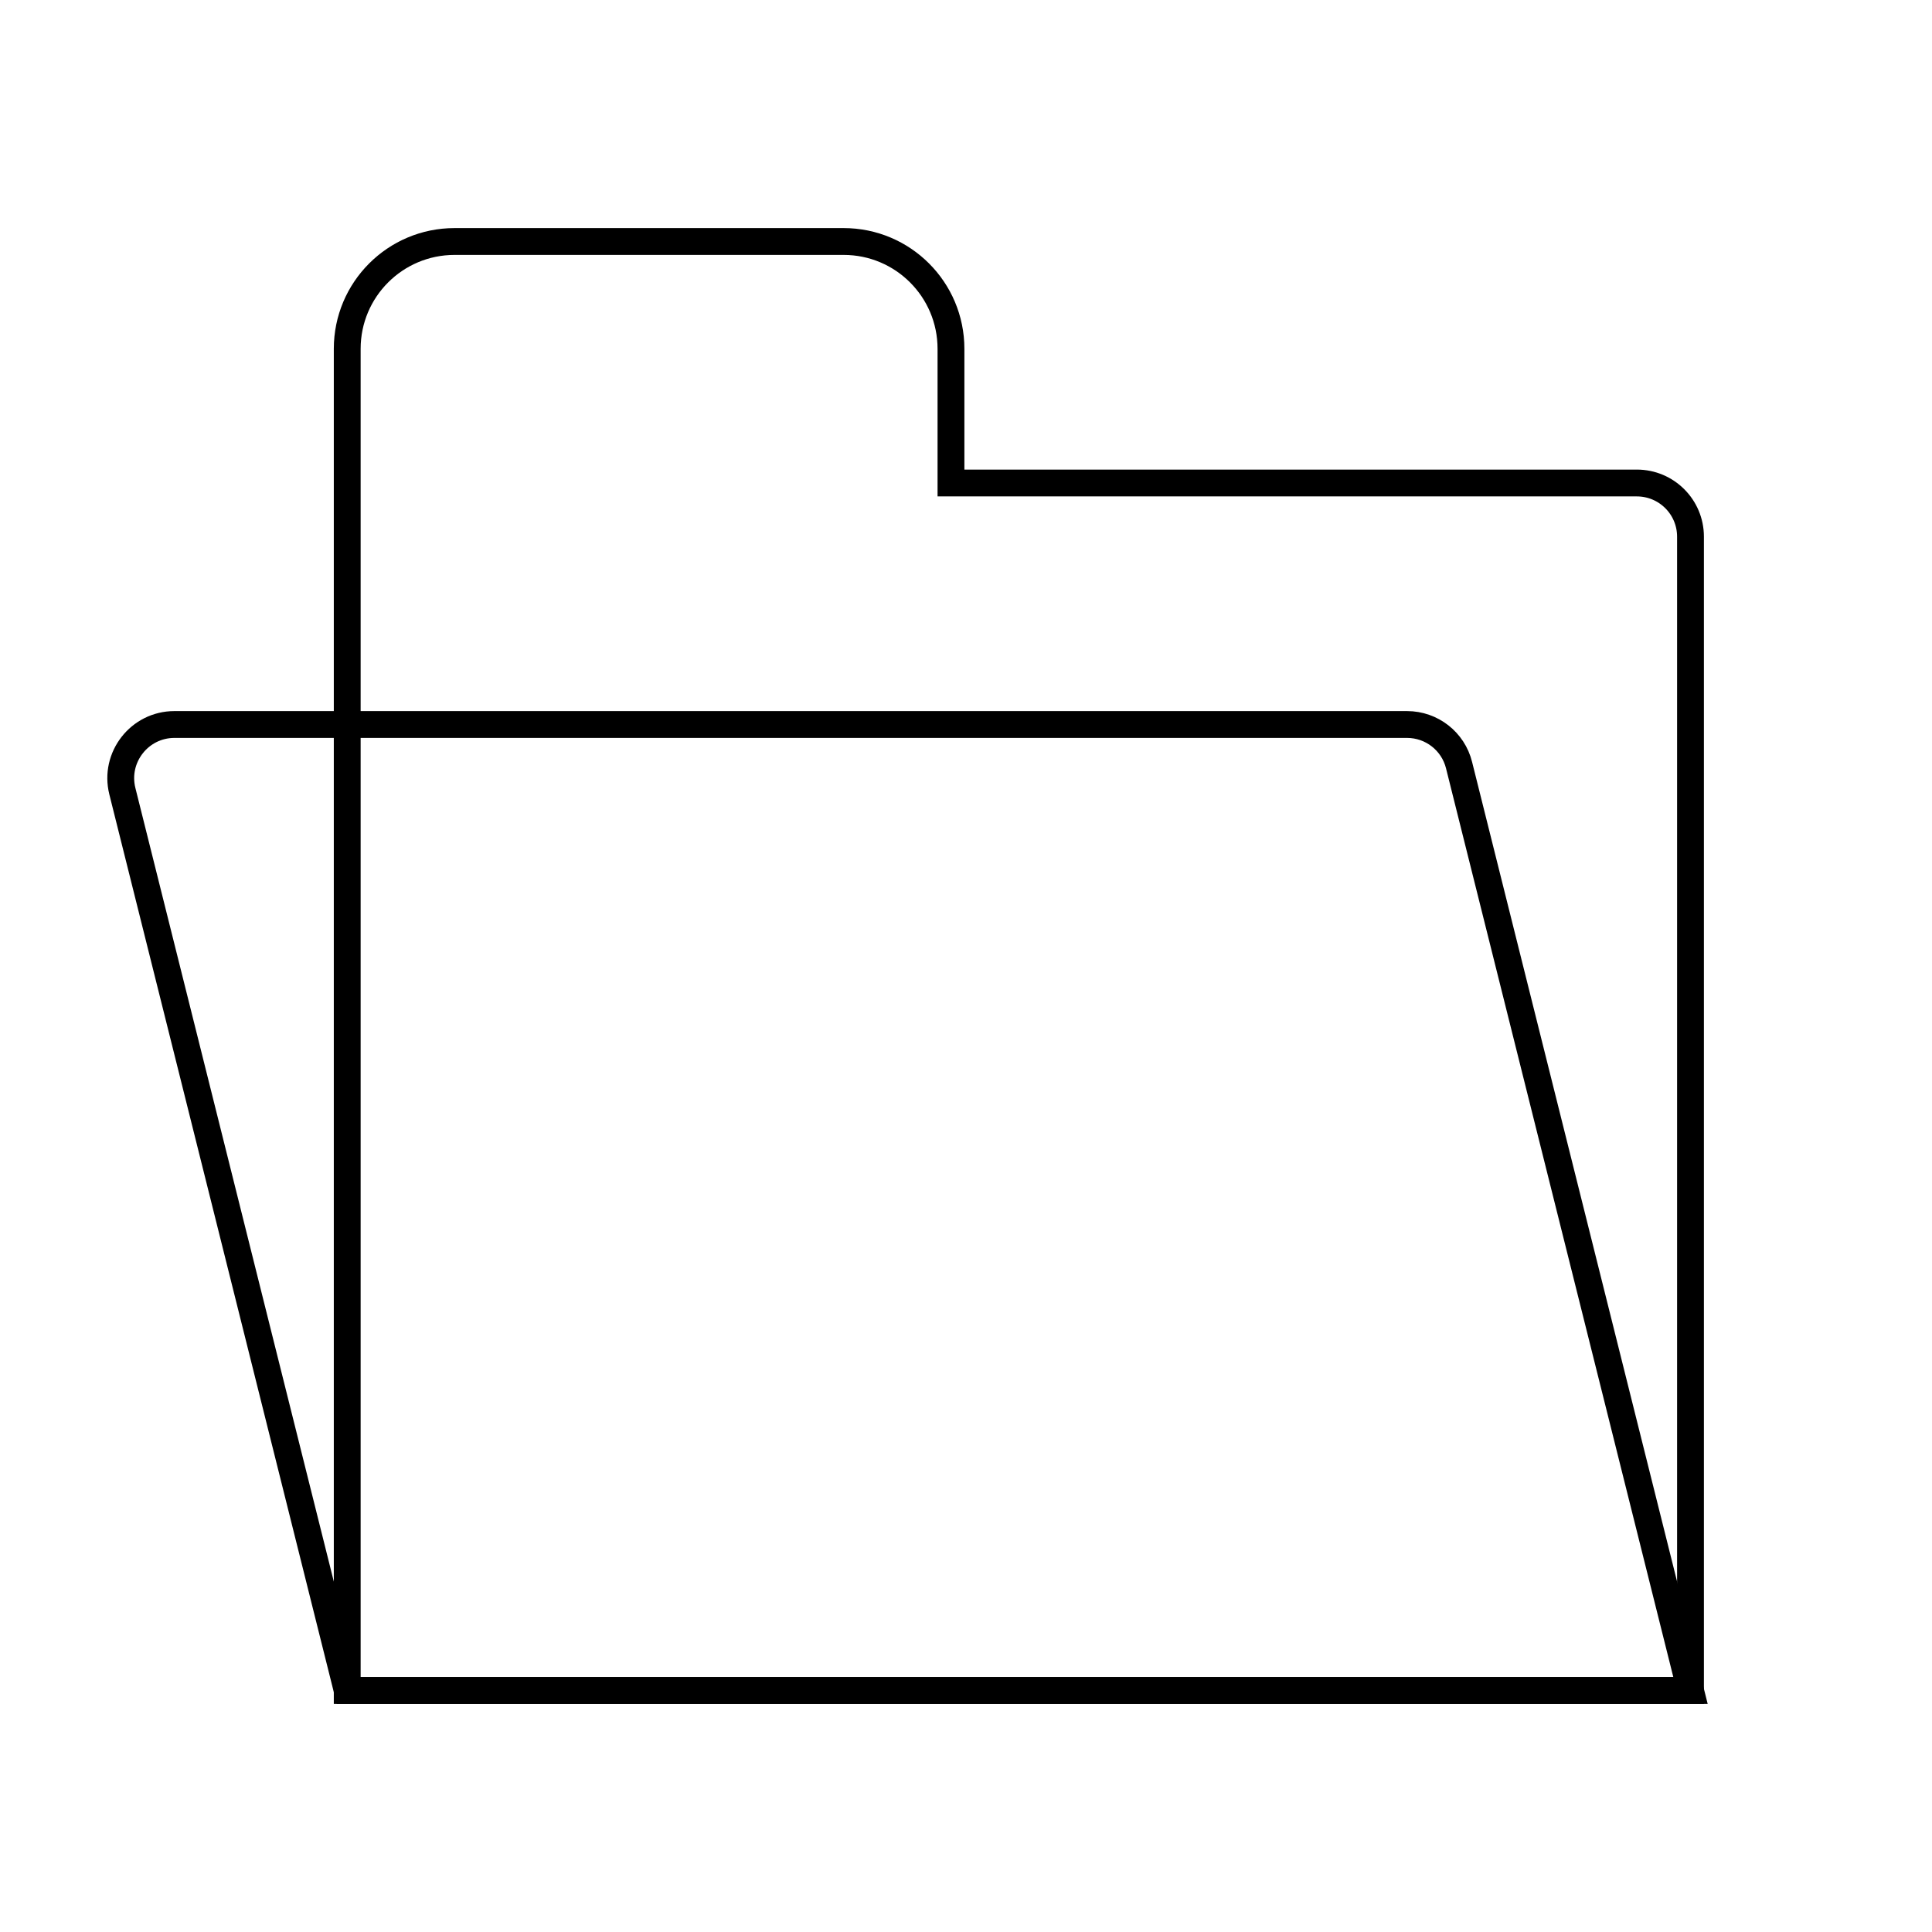
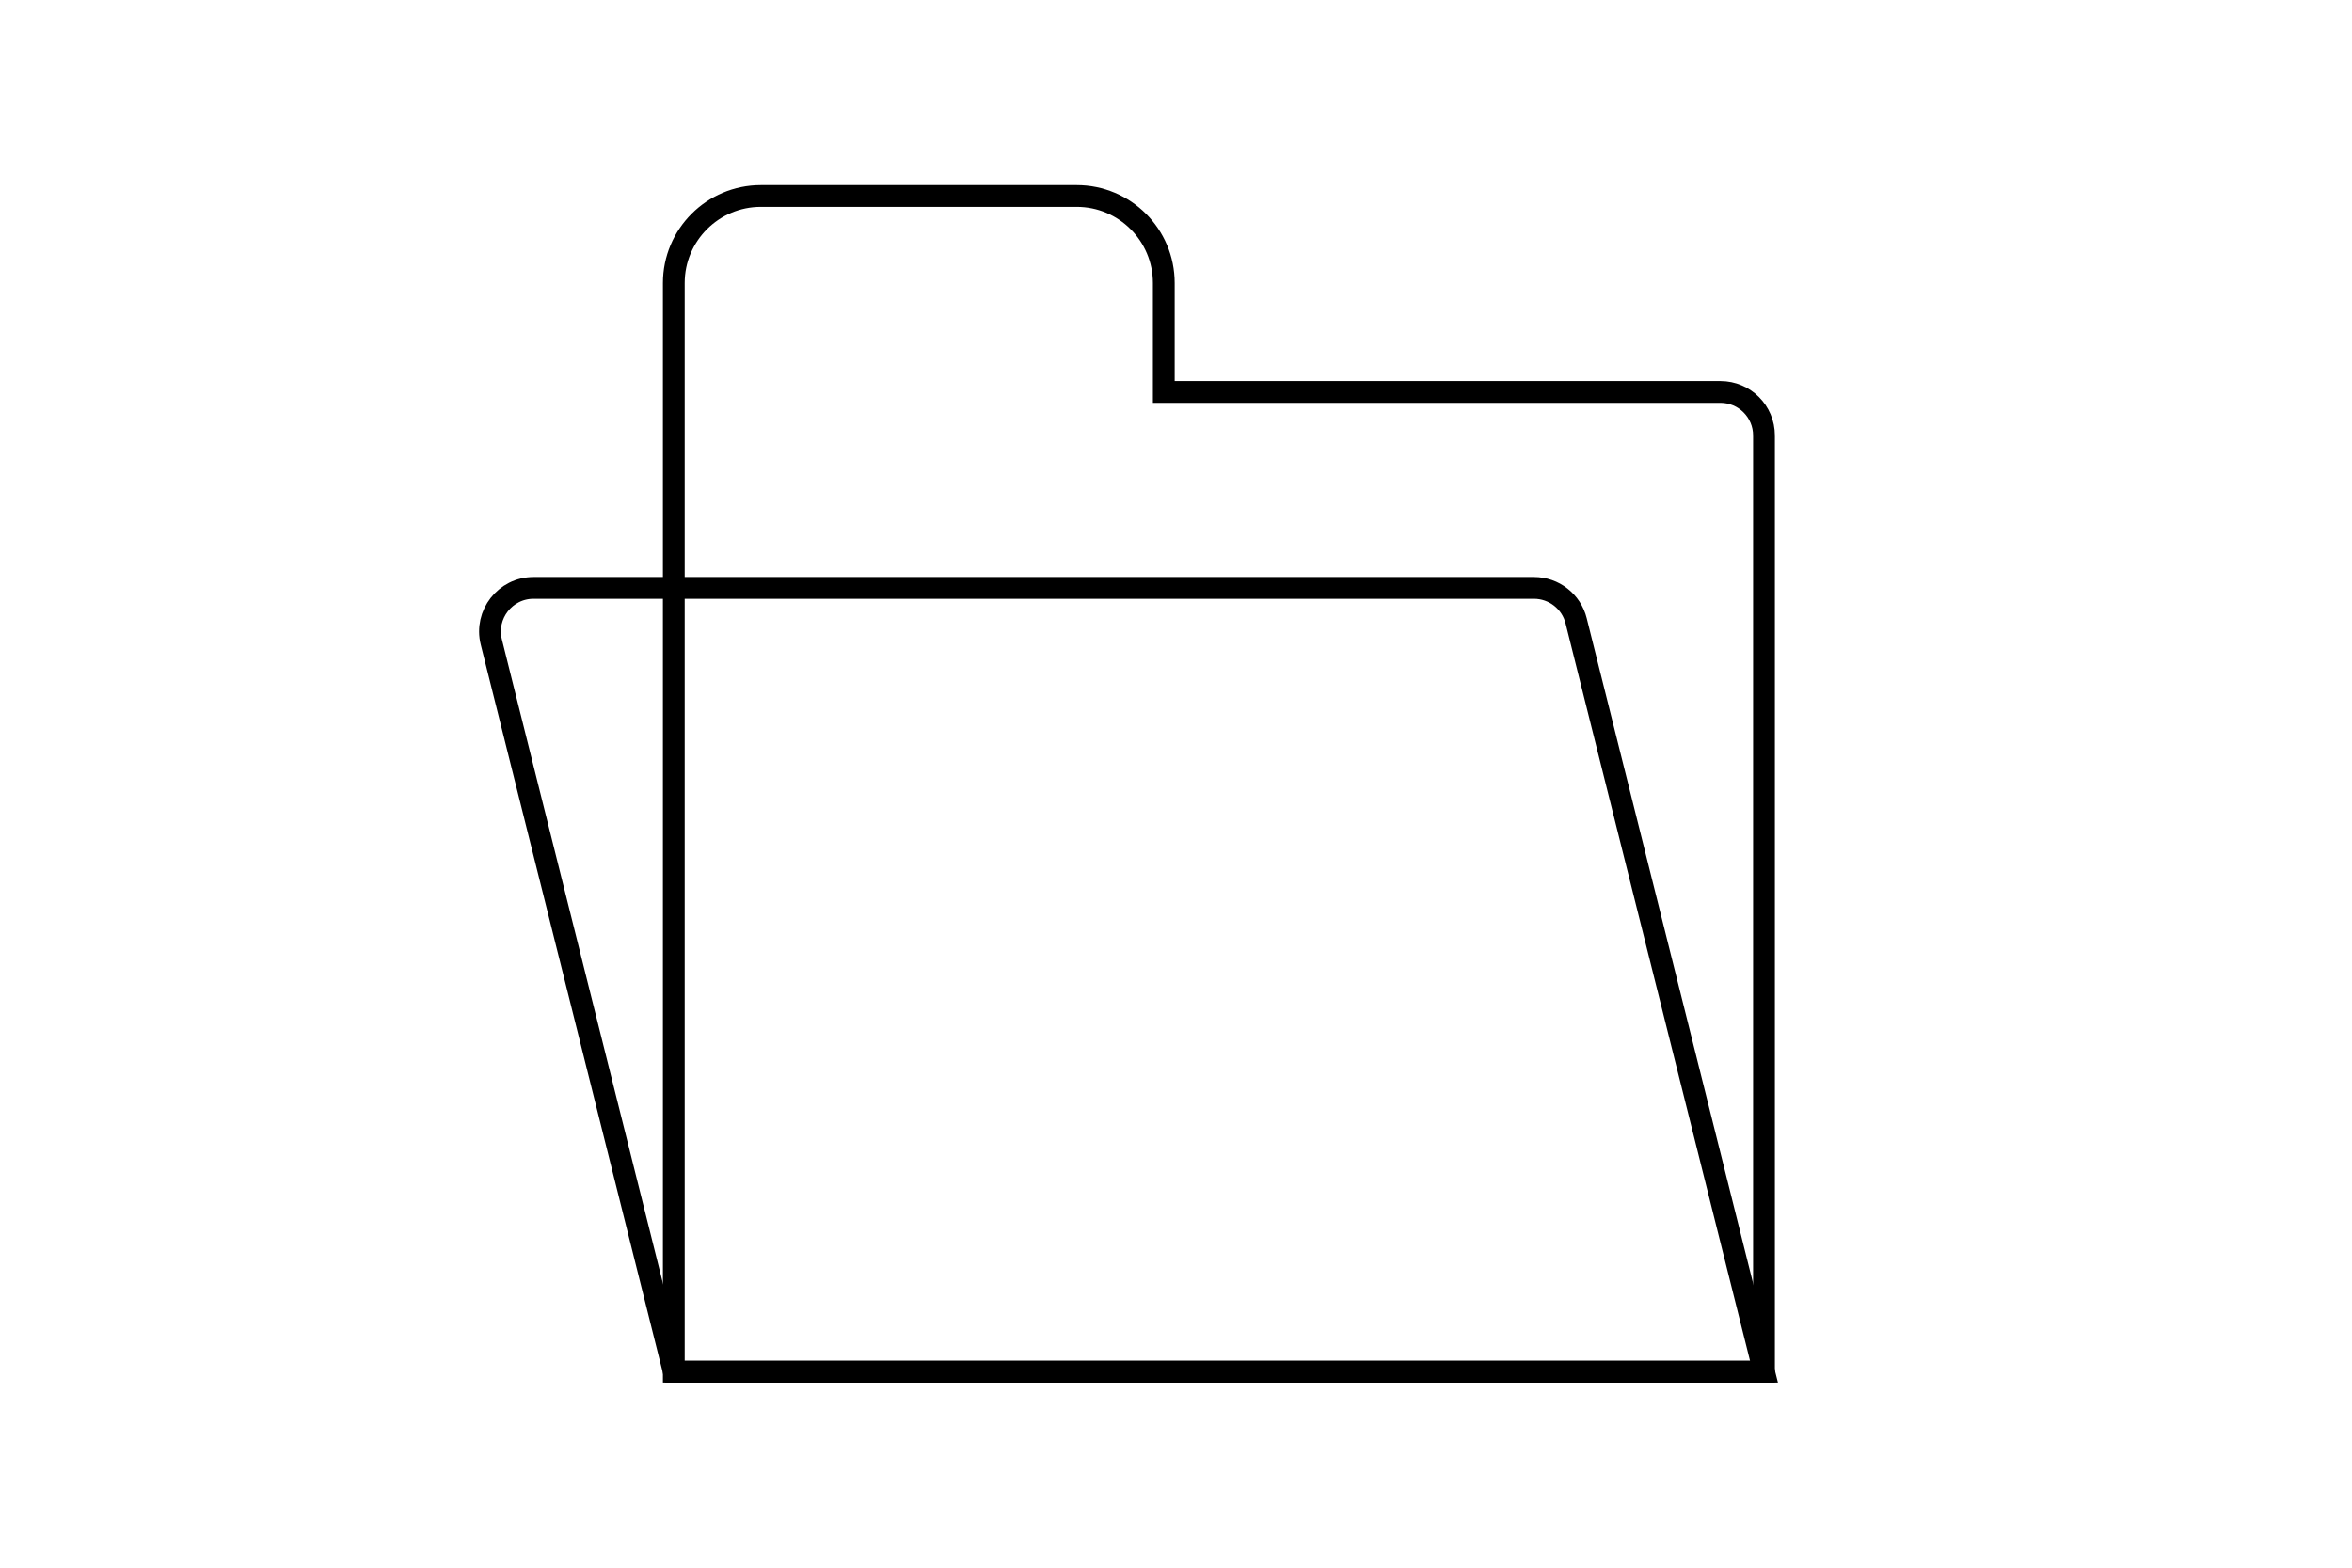
- <svg xmlns="http://www.w3.org/2000/svg" version="1.1" id="Layer_1" x="0px" y="0px" viewBox="0 0 144 144" style="enable-background:new 0 0 144 144;" xml:space="preserve">
+ <svg xmlns="http://www.w3.org/2000/svg" version="1.1" id="Layer_1" x="0px" y="0px" viewBox="0 0 216 144" style="enable-background:new 0 0 216 144;" xml:space="preserve">
  <style type="text/css">
	.st0{fill:none;stroke:#000000;stroke-width:2;stroke-miterlimit:10;}
</style>
-   <path class="st0" d="M33.88,18c-4.42,0-8,3.58-8,8v10v90H126V40c0-2.21-1.79-4-4-4H70.88V26c0-4.42-3.58-8-8-8H33.88z" />
-   <path class="st0" d="M25.88,126L9.12,58.97C8.49,56.45,10.4,54,13,54h91.87c1.84,0,3.44,1.25,3.88,3.03L126,126H25.88z" />
+   <path class="st0" d="M69.88,18c-4.42,0-8,3.58-8,8v10v90H162V40c0-2.21-1.79-4-4-4h-51.12V26c0-4.42-3.58-8-8-8H69.88z" />
+   <path class="st0" d="M61.88,126L45.12,58.97C44.49,56.45,46.4,54,49,54h91.87c1.84,0,3.44,1.25,3.88,3.03L162,126H61.88z" />
</svg>
